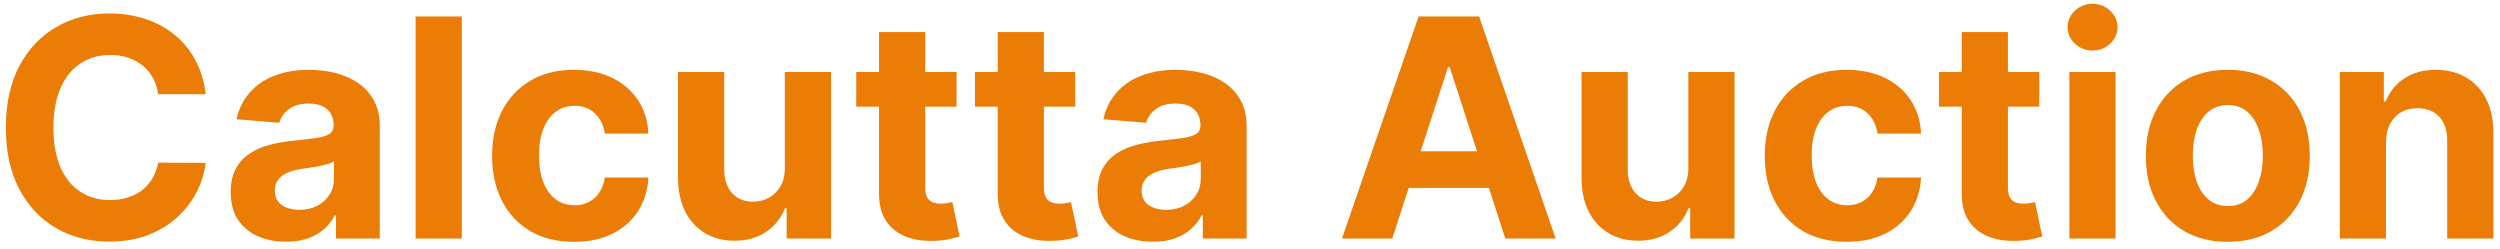
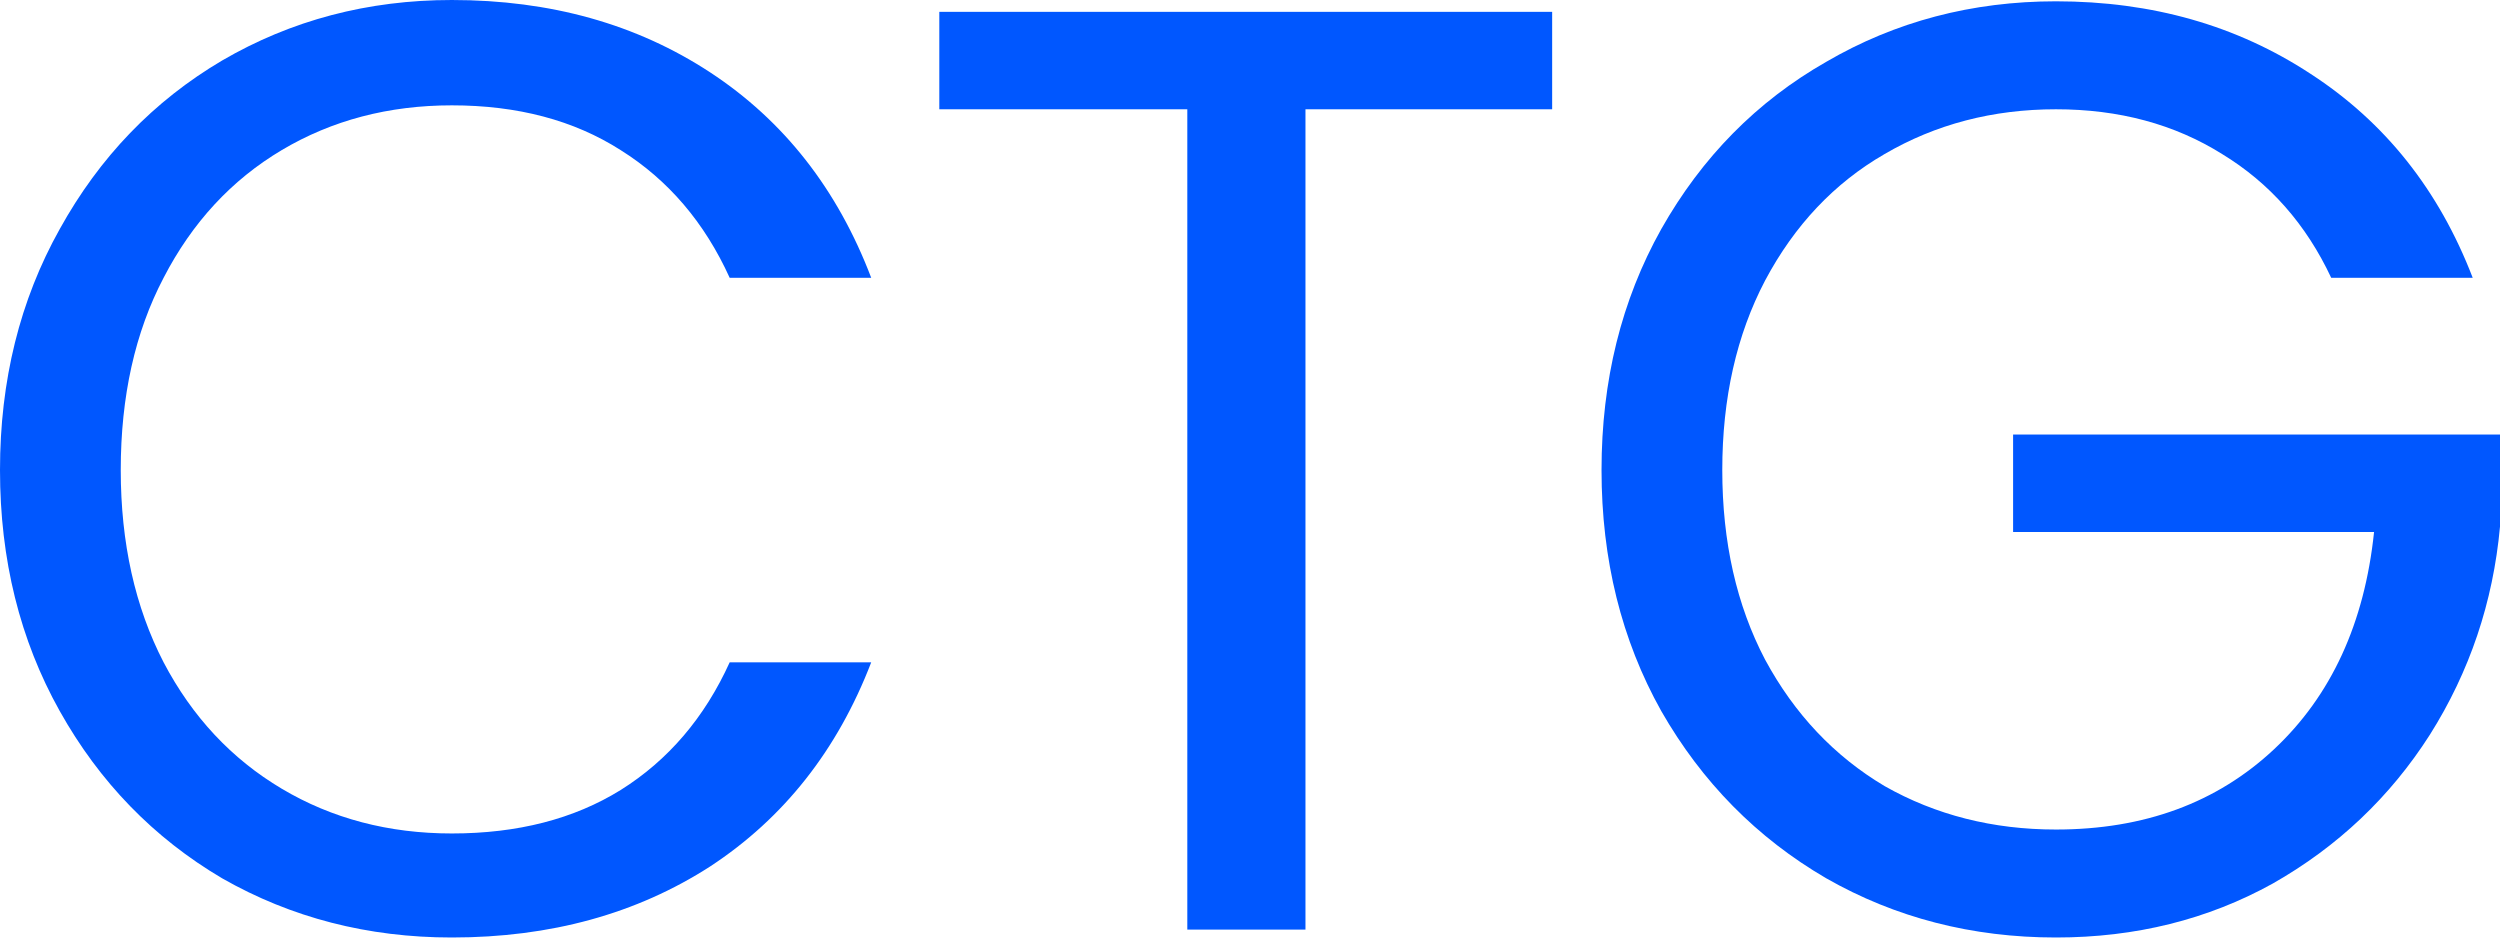
- <svg xmlns="http://www.w3.org/2000/svg" width="262" height="26" viewBox="0 0 262 26" fill="none">
-   <path d="M21.557 9.875H16.579C16.489 9.231 16.303 8.659 16.023 8.159C15.742 7.652 15.383 7.22 14.943 6.864C14.504 6.508 13.996 6.235 13.421 6.045C12.852 5.856 12.235 5.761 11.568 5.761C10.364 5.761 9.314 6.061 8.42 6.659C7.527 7.25 6.833 8.114 6.341 9.25C5.848 10.379 5.602 11.75 5.602 13.364C5.602 15.023 5.848 16.417 6.341 17.546C6.841 18.674 7.538 19.526 8.432 20.102C9.326 20.678 10.36 20.966 11.534 20.966C12.193 20.966 12.803 20.879 13.364 20.704C13.932 20.53 14.436 20.276 14.875 19.943C15.314 19.602 15.678 19.189 15.966 18.704C16.261 18.22 16.466 17.667 16.579 17.046L21.557 17.068C21.428 18.136 21.106 19.167 20.591 20.159C20.083 21.144 19.398 22.026 18.534 22.807C17.678 23.579 16.655 24.193 15.466 24.648C14.284 25.095 12.947 25.318 11.454 25.318C9.379 25.318 7.523 24.849 5.886 23.909C4.258 22.97 2.97 21.61 2.023 19.829C1.083 18.049 0.614 15.894 0.614 13.364C0.614 10.826 1.091 8.667 2.045 6.886C3 5.106 4.295 3.75 5.932 2.818C7.568 1.879 9.409 1.409 11.454 1.409C12.803 1.409 14.053 1.598 15.204 1.977C16.364 2.356 17.39 2.909 18.284 3.636C19.178 4.356 19.905 5.239 20.466 6.284C21.034 7.33 21.398 8.527 21.557 9.875ZM29.972 25.329C28.858 25.329 27.866 25.136 26.994 24.75C26.123 24.356 25.434 23.776 24.926 23.011C24.426 22.239 24.176 21.276 24.176 20.125C24.176 19.155 24.354 18.341 24.71 17.682C25.066 17.023 25.551 16.492 26.165 16.091C26.778 15.689 27.475 15.386 28.256 15.182C29.044 14.977 29.869 14.833 30.733 14.75C31.748 14.644 32.566 14.546 33.188 14.454C33.809 14.356 34.26 14.212 34.54 14.023C34.82 13.833 34.96 13.553 34.96 13.182V13.114C34.96 12.394 34.733 11.837 34.278 11.443C33.831 11.049 33.195 10.852 32.369 10.852C31.498 10.852 30.805 11.046 30.29 11.432C29.775 11.811 29.434 12.288 29.267 12.864L24.79 12.5C25.017 11.439 25.464 10.523 26.131 9.75C26.797 8.97 27.657 8.371 28.71 7.955C29.771 7.53 30.998 7.318 32.392 7.318C33.362 7.318 34.29 7.432 35.176 7.659C36.07 7.886 36.862 8.239 37.551 8.716C38.248 9.193 38.797 9.807 39.199 10.557C39.6 11.299 39.801 12.189 39.801 13.227V25H35.21V22.579H35.074C34.794 23.125 34.419 23.606 33.949 24.023C33.479 24.432 32.915 24.754 32.256 24.989C31.597 25.216 30.835 25.329 29.972 25.329ZM31.358 21.989C32.07 21.989 32.699 21.849 33.244 21.568C33.79 21.28 34.218 20.894 34.528 20.409C34.839 19.924 34.994 19.375 34.994 18.761V16.909C34.843 17.008 34.635 17.099 34.369 17.182C34.112 17.258 33.82 17.329 33.494 17.398C33.169 17.458 32.843 17.515 32.517 17.568C32.191 17.614 31.896 17.655 31.631 17.693C31.062 17.776 30.566 17.909 30.142 18.091C29.718 18.273 29.388 18.519 29.153 18.829C28.919 19.133 28.801 19.511 28.801 19.966C28.801 20.625 29.04 21.129 29.517 21.477C30.002 21.818 30.616 21.989 31.358 21.989ZM48.398 1.727V25H43.557V1.727H48.398ZM60.162 25.341C58.374 25.341 56.836 24.962 55.548 24.204C54.268 23.439 53.283 22.379 52.594 21.023C51.912 19.667 51.571 18.106 51.571 16.341C51.571 14.553 51.916 12.985 52.605 11.636C53.302 10.28 54.291 9.223 55.571 8.466C56.851 7.701 58.374 7.318 60.139 7.318C61.662 7.318 62.995 7.595 64.139 8.148C65.283 8.701 66.188 9.477 66.855 10.477C67.522 11.477 67.889 12.652 67.957 14H63.389C63.26 13.129 62.919 12.428 62.367 11.898C61.821 11.36 61.105 11.091 60.219 11.091C59.469 11.091 58.813 11.296 58.253 11.704C57.7 12.106 57.268 12.693 56.957 13.466C56.647 14.239 56.492 15.174 56.492 16.273C56.492 17.386 56.643 18.333 56.946 19.114C57.257 19.894 57.692 20.489 58.253 20.898C58.813 21.307 59.469 21.511 60.219 21.511C60.772 21.511 61.268 21.398 61.707 21.171C62.154 20.943 62.522 20.614 62.81 20.182C63.105 19.742 63.298 19.216 63.389 18.602H67.957C67.882 19.936 67.518 21.11 66.867 22.125C66.222 23.133 65.332 23.921 64.196 24.489C63.06 25.057 61.715 25.341 60.162 25.341ZM82.25 17.568V7.545H87.091V25H82.443V21.829H82.261C81.867 22.852 81.212 23.674 80.296 24.296C79.386 24.917 78.276 25.227 76.966 25.227C75.799 25.227 74.773 24.962 73.886 24.432C73 23.901 72.307 23.148 71.807 22.171C71.314 21.193 71.064 20.023 71.057 18.659V7.545H75.898V17.796C75.905 18.826 76.182 19.64 76.727 20.239C77.273 20.837 78.004 21.136 78.921 21.136C79.504 21.136 80.049 21.004 80.557 20.739C81.064 20.466 81.474 20.064 81.784 19.534C82.102 19.004 82.258 18.349 82.25 17.568ZM100.247 7.545V11.182H89.736V7.545H100.247ZM92.122 3.364H96.963V19.636C96.963 20.083 97.031 20.432 97.168 20.682C97.304 20.924 97.493 21.095 97.736 21.193C97.986 21.292 98.274 21.341 98.599 21.341C98.827 21.341 99.054 21.322 99.281 21.284C99.508 21.239 99.683 21.204 99.804 21.182L100.565 24.784C100.323 24.86 99.982 24.947 99.543 25.046C99.103 25.151 98.569 25.216 97.94 25.239C96.774 25.284 95.751 25.129 94.872 24.773C94.001 24.417 93.323 23.864 92.838 23.114C92.353 22.364 92.115 21.417 92.122 20.273V3.364ZM112.685 7.545V11.182H102.173V7.545H112.685ZM104.56 3.364H109.401V19.636C109.401 20.083 109.469 20.432 109.605 20.682C109.741 20.924 109.931 21.095 110.173 21.193C110.423 21.292 110.711 21.341 111.037 21.341C111.264 21.341 111.491 21.322 111.719 21.284C111.946 21.239 112.12 21.204 112.241 21.182L113.003 24.784C112.76 24.86 112.42 24.947 111.98 25.046C111.541 25.151 111.007 25.216 110.378 25.239C109.211 25.284 108.188 25.129 107.31 24.773C106.438 24.417 105.76 23.864 105.276 23.114C104.791 22.364 104.552 21.417 104.56 20.273V3.364ZM120.815 25.329C119.702 25.329 118.709 25.136 117.838 24.75C116.967 24.356 116.277 23.776 115.77 23.011C115.27 22.239 115.02 21.276 115.02 20.125C115.02 19.155 115.198 18.341 115.554 17.682C115.91 17.023 116.395 16.492 117.009 16.091C117.622 15.689 118.319 15.386 119.099 15.182C119.887 14.977 120.713 14.833 121.577 14.75C122.592 14.644 123.41 14.546 124.031 14.454C124.652 14.356 125.103 14.212 125.384 14.023C125.664 13.833 125.804 13.553 125.804 13.182V13.114C125.804 12.394 125.577 11.837 125.122 11.443C124.675 11.049 124.039 10.852 123.213 10.852C122.342 10.852 121.649 11.046 121.134 11.432C120.618 11.811 120.277 12.288 120.111 12.864L115.634 12.5C115.861 11.439 116.308 10.523 116.974 9.75C117.641 8.97 118.501 8.371 119.554 7.955C120.615 7.53 121.842 7.318 123.236 7.318C124.205 7.318 125.134 7.432 126.02 7.659C126.914 7.886 127.705 8.239 128.395 8.716C129.092 9.193 129.641 9.807 130.043 10.557C130.444 11.299 130.645 12.189 130.645 13.227V25H126.054V22.579H125.918C125.637 23.125 125.262 23.606 124.793 24.023C124.323 24.432 123.759 24.754 123.099 24.989C122.44 25.216 121.679 25.329 120.815 25.329ZM122.202 21.989C122.914 21.989 123.543 21.849 124.088 21.568C124.634 21.28 125.062 20.894 125.372 20.409C125.683 19.924 125.838 19.375 125.838 18.761V16.909C125.687 17.008 125.478 17.099 125.213 17.182C124.955 17.258 124.664 17.329 124.338 17.398C124.012 17.458 123.687 17.515 123.361 17.568C123.035 17.614 122.74 17.655 122.474 17.693C121.906 17.776 121.41 17.909 120.986 18.091C120.562 18.273 120.232 18.519 119.997 18.829C119.762 19.133 119.645 19.511 119.645 19.966C119.645 20.625 119.884 21.129 120.361 21.477C120.846 21.818 121.459 21.989 122.202 21.989ZM145.909 25H140.636L148.67 1.727H155.011L163.034 25H157.761L151.932 7.045H151.75L145.909 25ZM145.58 15.852H158.034V19.693H145.58V15.852ZM176.938 17.568V7.545H181.778V25H177.131V21.829H176.949C176.555 22.852 175.9 23.674 174.983 24.296C174.074 24.917 172.964 25.227 171.653 25.227C170.487 25.227 169.46 24.962 168.574 24.432C167.688 23.901 166.994 23.148 166.494 22.171C166.002 21.193 165.752 20.023 165.744 18.659V7.545H170.585V17.796C170.593 18.826 170.869 19.64 171.415 20.239C171.96 20.837 172.691 21.136 173.608 21.136C174.191 21.136 174.737 21.004 175.244 20.739C175.752 20.466 176.161 20.064 176.472 19.534C176.79 19.004 176.945 18.349 176.938 17.568ZM193.537 25.341C191.749 25.341 190.211 24.962 188.923 24.204C187.643 23.439 186.658 22.379 185.969 21.023C185.287 19.667 184.946 18.106 184.946 16.341C184.946 14.553 185.291 12.985 185.98 11.636C186.677 10.28 187.666 9.223 188.946 8.466C190.226 7.701 191.749 7.318 193.514 7.318C195.037 7.318 196.37 7.595 197.514 8.148C198.658 8.701 199.563 9.477 200.23 10.477C200.897 11.477 201.264 12.652 201.332 14H196.764C196.635 13.129 196.295 12.428 195.741 11.898C195.196 11.36 194.48 11.091 193.594 11.091C192.844 11.091 192.188 11.296 191.628 11.704C191.075 12.106 190.643 12.693 190.332 13.466C190.022 14.239 189.866 15.174 189.866 16.273C189.866 17.386 190.018 18.333 190.321 19.114C190.632 19.894 191.067 20.489 191.628 20.898C192.188 21.307 192.844 21.511 193.594 21.511C194.147 21.511 194.643 21.398 195.082 21.171C195.529 20.943 195.897 20.614 196.185 20.182C196.48 19.742 196.673 19.216 196.764 18.602H201.332C201.257 19.936 200.893 21.11 200.241 22.125C199.598 23.133 198.707 23.921 197.571 24.489C196.435 25.057 195.09 25.341 193.537 25.341ZM213.716 7.545V11.182H203.205V7.545H213.716ZM205.591 3.364H210.432V19.636C210.432 20.083 210.5 20.432 210.636 20.682C210.773 20.924 210.962 21.095 211.205 21.193C211.455 21.292 211.742 21.341 212.068 21.341C212.295 21.341 212.523 21.322 212.75 21.284C212.977 21.239 213.152 21.204 213.273 21.182L214.034 24.784C213.792 24.86 213.451 24.947 213.011 25.046C212.572 25.151 212.038 25.216 211.409 25.239C210.242 25.284 209.22 25.129 208.341 24.773C207.47 24.417 206.792 23.864 206.307 23.114C205.822 22.364 205.583 21.417 205.591 20.273V3.364ZM216.869 25V7.545H221.71V25H216.869ZM219.301 5.295C218.581 5.295 217.964 5.057 217.449 4.58C216.941 4.095 216.688 3.515 216.688 2.841C216.688 2.174 216.941 1.602 217.449 1.125C217.964 0.64 218.581 0.398 219.301 0.398C220.021 0.398 220.634 0.64 221.142 1.125C221.657 1.602 221.915 2.174 221.915 2.841C221.915 3.515 221.657 4.095 221.142 4.58C220.634 5.057 220.021 5.295 219.301 5.295ZM233.474 25.341C231.709 25.341 230.183 24.966 228.895 24.216C227.615 23.458 226.626 22.405 225.929 21.057C225.232 19.701 224.884 18.129 224.884 16.341C224.884 14.538 225.232 12.962 225.929 11.614C226.626 10.258 227.615 9.205 228.895 8.455C230.183 7.697 231.709 7.318 233.474 7.318C235.24 7.318 236.762 7.697 238.043 8.455C239.33 9.205 240.323 10.258 241.02 11.614C241.717 12.962 242.065 14.538 242.065 16.341C242.065 18.129 241.717 19.701 241.02 21.057C240.323 22.405 239.33 23.458 238.043 24.216C236.762 24.966 235.24 25.341 233.474 25.341ZM233.497 21.591C234.3 21.591 234.971 21.364 235.509 20.909C236.046 20.447 236.452 19.818 236.724 19.023C237.005 18.227 237.145 17.322 237.145 16.307C237.145 15.292 237.005 14.386 236.724 13.591C236.452 12.796 236.046 12.167 235.509 11.704C234.971 11.242 234.3 11.011 233.497 11.011C232.687 11.011 232.005 11.242 231.452 11.704C230.906 12.167 230.493 12.796 230.213 13.591C229.94 14.386 229.804 15.292 229.804 16.307C229.804 17.322 229.94 18.227 230.213 19.023C230.493 19.818 230.906 20.447 231.452 20.909C232.005 21.364 232.687 21.591 233.497 21.591ZM250.054 14.909V25H245.213V7.545H249.827V10.625H250.031C250.418 9.61 251.065 8.807 251.974 8.216C252.884 7.617 253.986 7.318 255.281 7.318C256.493 7.318 257.55 7.583 258.452 8.114C259.353 8.644 260.054 9.402 260.554 10.386C261.054 11.364 261.304 12.53 261.304 13.886V25H256.463V14.75C256.471 13.682 256.198 12.848 255.645 12.25C255.092 11.644 254.33 11.341 253.361 11.341C252.709 11.341 252.134 11.481 251.634 11.761C251.141 12.042 250.755 12.451 250.474 12.989C250.202 13.519 250.062 14.159 250.054 14.909Z" fill="#EB7D07" />
+ <svg xmlns="http://www.w3.org/2000/svg" width="80" height="30" viewBox="0 0 80 30" fill="none">
+   <path d="M0 15.042C0 12.177 0.637 9.607 1.911 7.331C3.185 5.028 4.917 3.23 7.105 1.938C9.321 0.646 11.772 0 14.459 0C17.616 0 20.372 0.772 22.727 2.317C25.081 3.862 26.799 6.053 27.879 8.89H23.35C22.547 7.121 21.384 5.758 19.86 4.803C18.364 3.848 16.564 3.371 14.459 3.371C12.437 3.371 10.623 3.848 9.016 4.803C7.409 5.758 6.149 7.121 5.235 8.89C4.321 10.632 3.864 12.683 3.864 15.042C3.864 17.374 4.321 19.424 5.235 21.194C6.149 22.935 7.409 24.284 9.016 25.239C10.623 26.194 12.437 26.671 14.459 26.671C16.564 26.671 18.364 26.208 19.86 25.281C21.384 24.326 22.547 22.963 23.35 21.194H27.879C26.799 24.003 25.081 26.18 22.727 27.725C20.372 29.242 17.616 30 14.459 30C11.772 30 9.321 29.368 7.105 28.104C4.917 26.812 3.185 25.028 1.911 22.753C0.637 20.477 0 17.907 0 15.042Z" fill="#0057FF" />
+   <path d="M49.669 0.379V3.497H41.775V29.747H37.994V3.497H30.058V0.379H49.669Z" fill="#0057FF" />
+   <path d="M74.599 8.89C73.796 7.177 72.632 5.857 71.109 4.93C69.585 3.975 67.812 3.497 65.79 3.497C63.769 3.497 61.94 3.975 60.306 4.93C58.7 5.857 57.425 7.205 56.484 8.975C55.57 10.716 55.113 12.739 55.113 15.042C55.113 17.346 55.57 19.368 56.484 21.11C57.425 22.851 58.7 24.199 60.306 25.154C61.94 26.081 63.769 26.545 65.79 26.545C68.616 26.545 70.942 25.688 72.771 23.975C74.599 22.261 75.665 19.944 75.97 17.023H64.419V13.905H80V16.854C79.778 19.27 79.031 21.489 77.756 23.511C76.482 25.506 74.806 27.093 72.729 28.273C70.652 29.424 68.339 30 65.79 30C63.104 30 60.652 29.368 58.437 28.104C56.221 26.812 54.462 25.028 53.16 22.753C51.886 20.477 51.249 17.907 51.249 15.042C51.249 12.177 51.886 9.607 53.16 7.331C54.462 5.028 56.221 3.244 58.437 1.98C60.652 0.688 63.104 0.042 65.79 0.042C68.865 0.042 71.58 0.815 73.934 2.36C76.316 3.904 78.047 6.081 79.127 8.89H74.599Z" fill="#0057FF" />
</svg>
